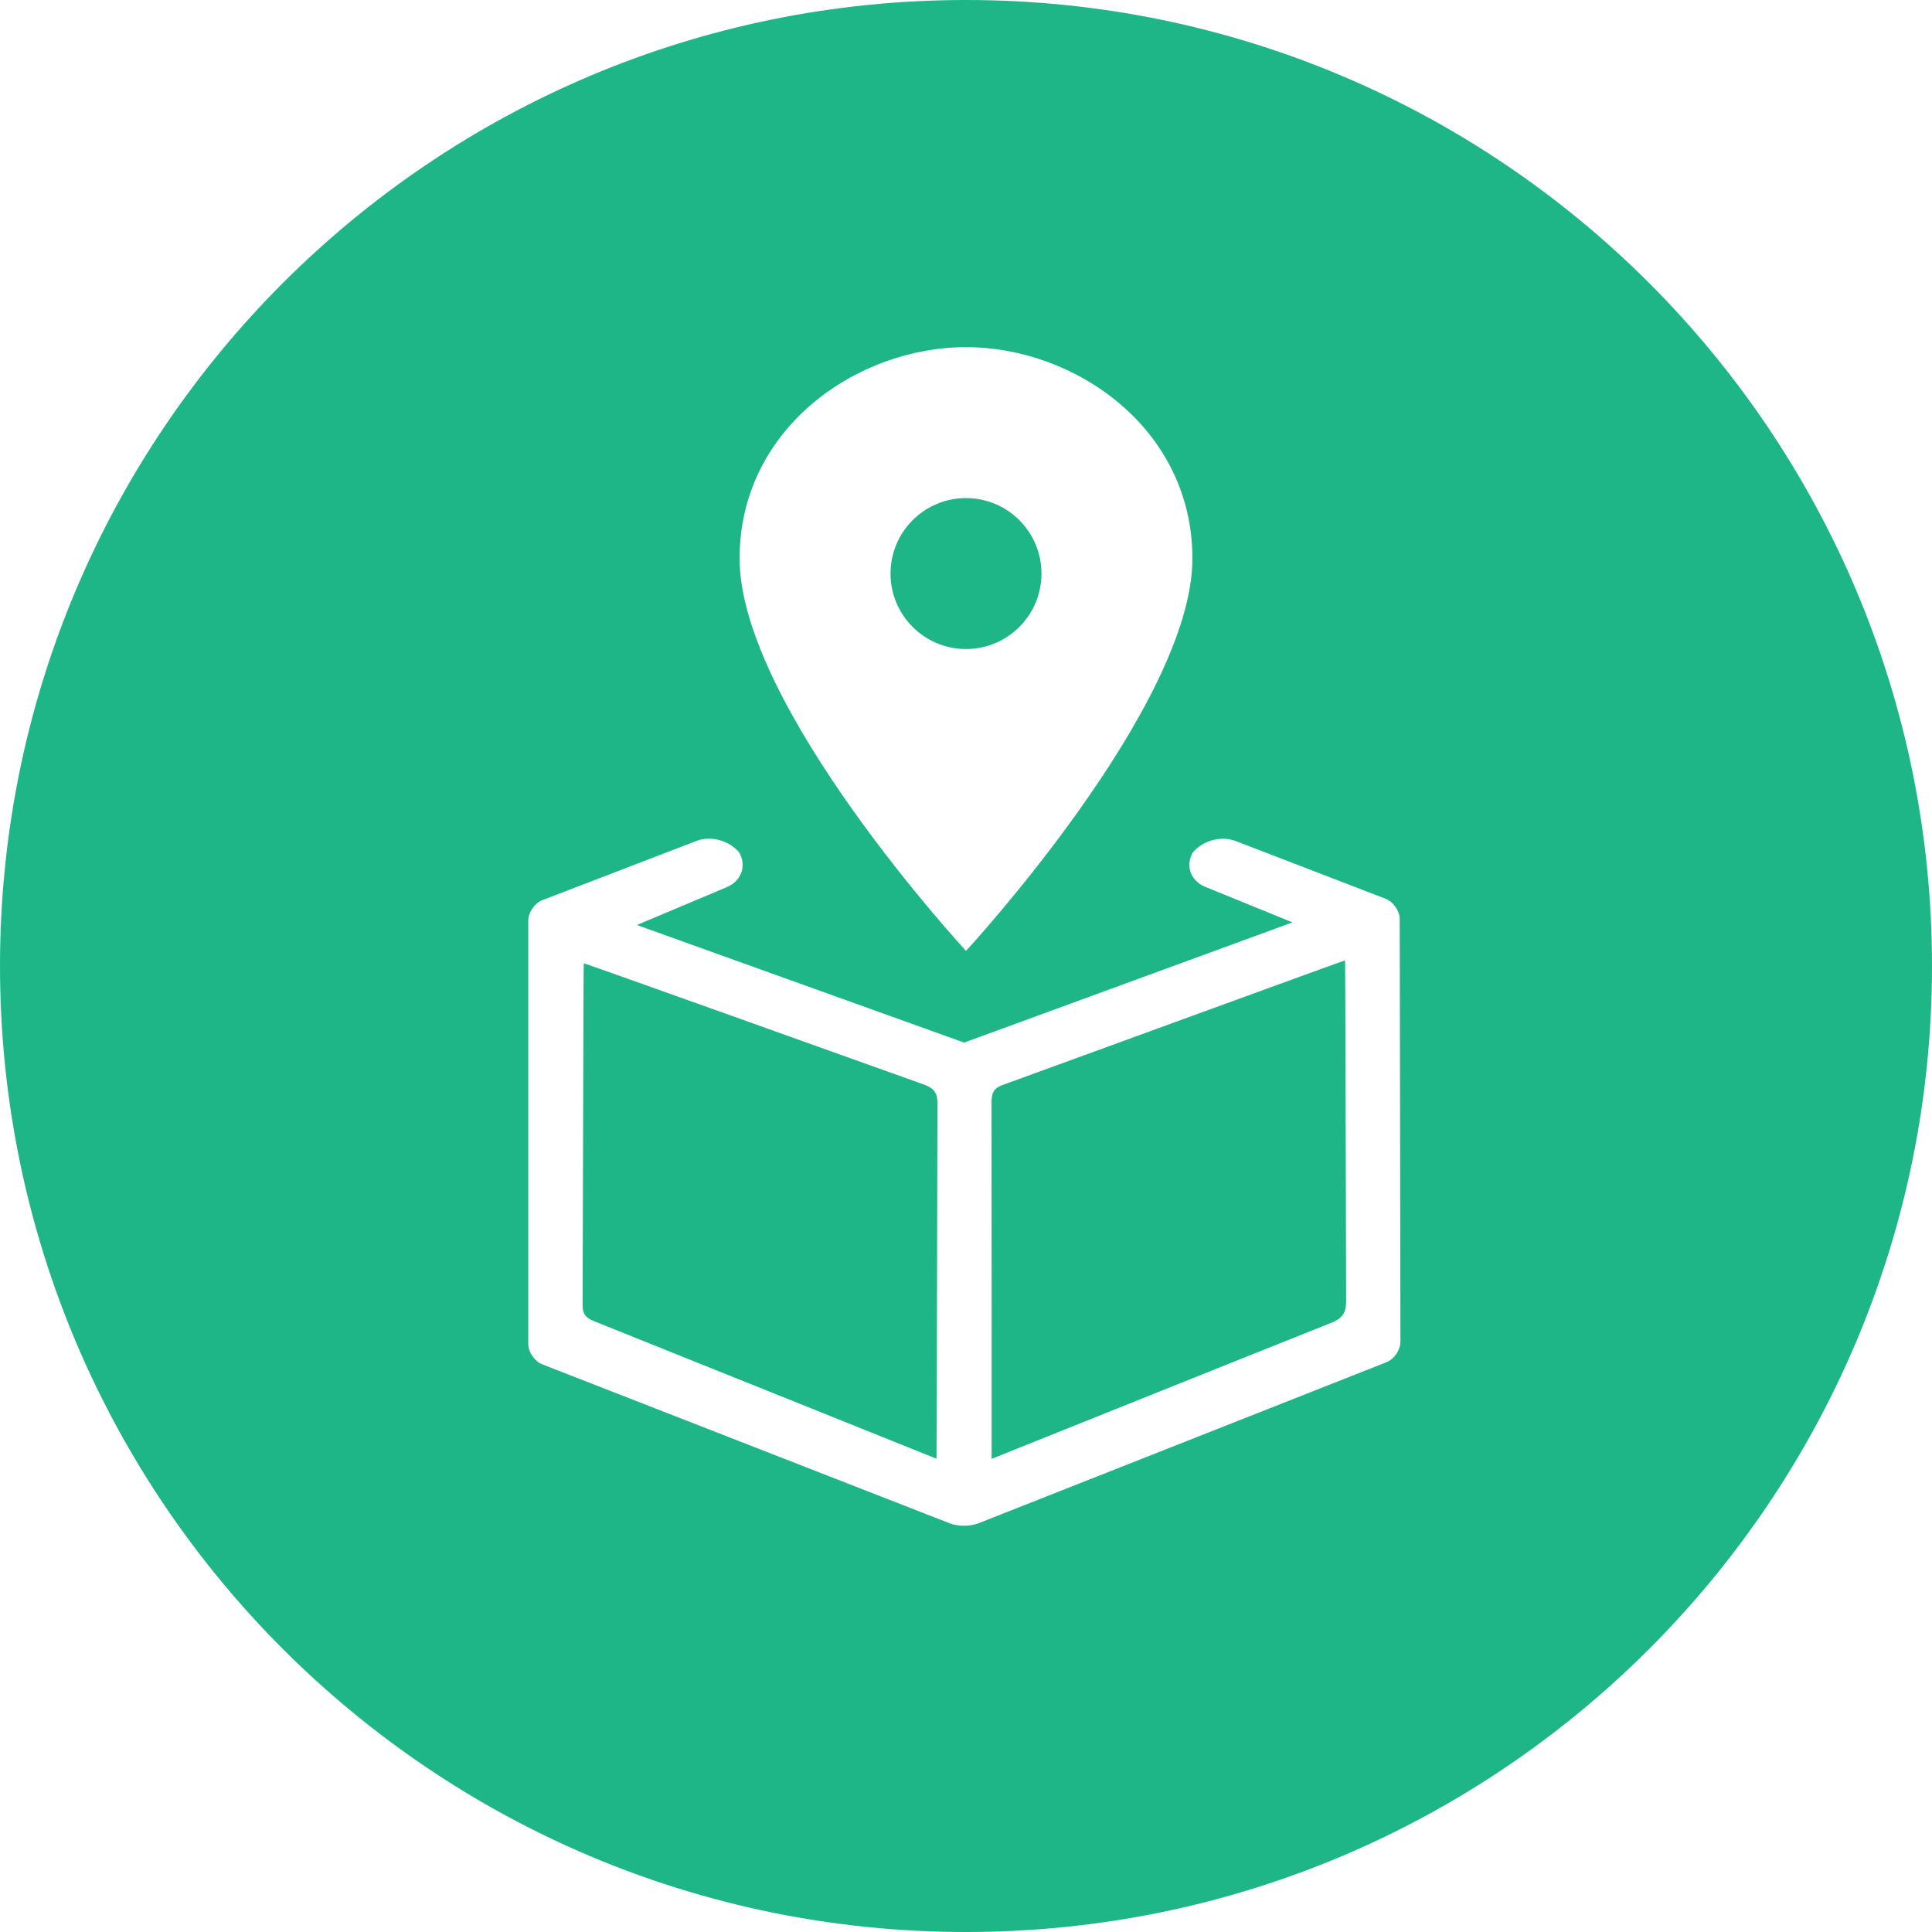
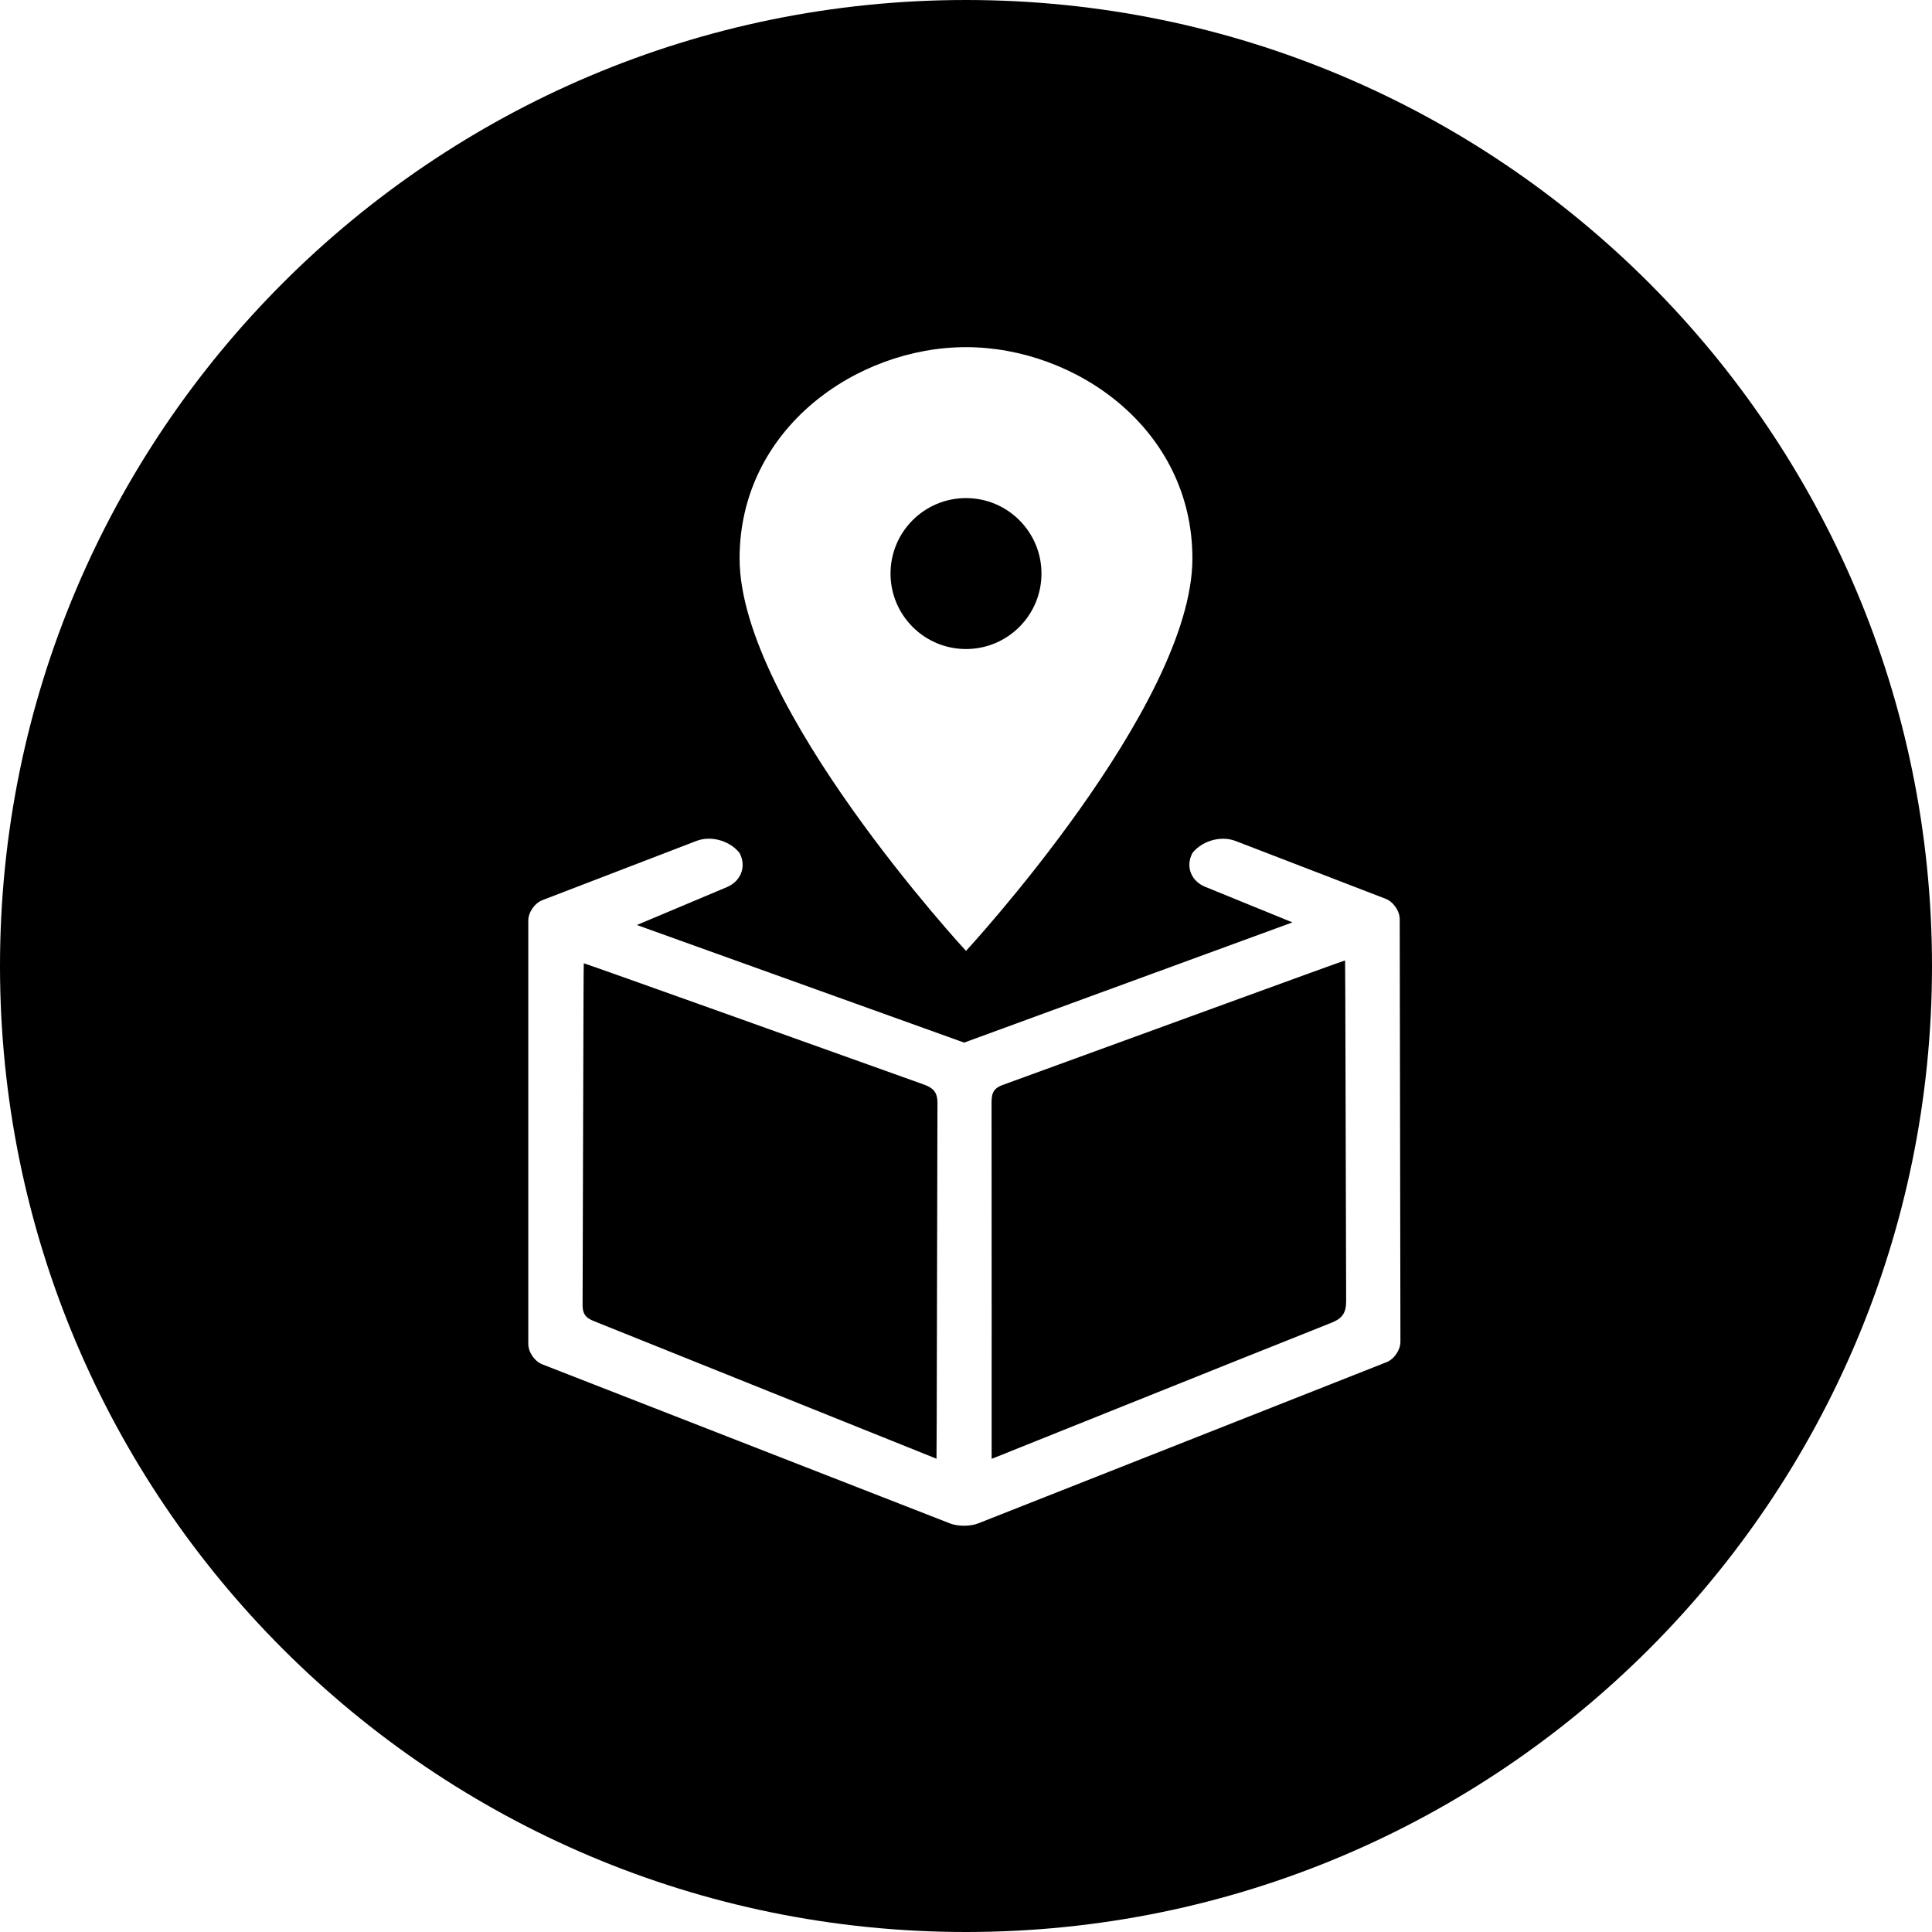
<svg xmlns="http://www.w3.org/2000/svg" xmlns:xlink="http://www.w3.org/1999/xlink" version="1.1" id="Layer_1" x="0px" y="0px" width="128px" height="128px" viewBox="0 0 128 128" enable-background="new 0 0 128 128" xml:space="preserve">
  <g>
    <defs>
      <path id="SVGID_77_" d="M64,43c-2.761,0-5-2.238-5-5s2.239-5,5-5c2.761,0,5,2.238,5,5S66.761,43,64,43z M79,37    c0-8.601-7.752-14-15-14c-7.249,0-15,5.399-15,14c0,9.782,15,26,15,26S79,46.782,79,37z M39.545,87.607    c-0.54-0.217-0.95-0.36-0.947-1.14c0.036-9.374,0.053-22.377,0.079-22.648c0.384,0.109,15.339,5.458,22.48,8.015    c0.631,0.226,0.955,0.477,0.952,1.248c-0.031,9.639-0.044,23.248-0.063,23.562C61.061,96.252,46.099,90.233,39.545,87.607z     M65.693,73.172c-0.001-0.593,0.01-1.025,0.731-1.288c7.372-2.679,22.441-8.195,22.691-8.253    c0.019,0.393,0.04,13.367,0.071,22.547c0.002,0.805-0.243,1.166-0.984,1.462c-7.185,2.856-22.077,8.851-22.503,9.013    C65.699,96.652,65.704,77.97,65.693,73.172z M78.894,56.658l0.211-0.316c-0.611,0.917-0.279,1.995,0.741,2.411l5.781,2.358    l-21.75,7.964l-21.682-7.791l5.955-2.506c1.029-0.433,1.355-1.521,0.744-2.437l0.211,0.316c-0.611-0.917-1.939-1.338-2.968-0.942    l-10.202,3.922C35.418,59.837,35,60.444,35,60.996V89.03c0,0.552,0.415,1.162,0.928,1.361l27.021,10.543    c0.52,0.202,1.344,0.197,1.857-0.005l27.049-10.678c0.521-0.206,0.928-0.813,0.927-1.364l-0.047-27.984    c-0.001-0.551-0.421-1.159-0.938-1.358l-9.933-3.826C80.835,55.322,79.505,55.742,78.894,56.658z M64,128    C28.654,128,0,99.347,0,64S28.654,0,64,0s64,28.653,64,64S99.346,128,64,128z" />
    </defs>
    <clipPath id="SVGID_1_">
      <use xlink:href="#SVGID_77_" overflow="visible" />
    </clipPath>
    <g clip-path="url(#SVGID_1_)">
      <defs>
        <rect id="SVGID_79_" width="558" height="128" />
      </defs>
      <clipPath id="SVGID_2_">
        <use xlink:href="#SVGID_79_" overflow="visible" />
      </clipPath>
-       <rect x="-5" y="-5" clip-path="url(#SVGID_2_)" fill="#1EB687" width="138" height="138" />
+       <rect x="-5" y="-5" clip-path="url(#SVGID_2_)" fill="#000000" width="138" height="138" />
    </g>
  </g>
</svg>
